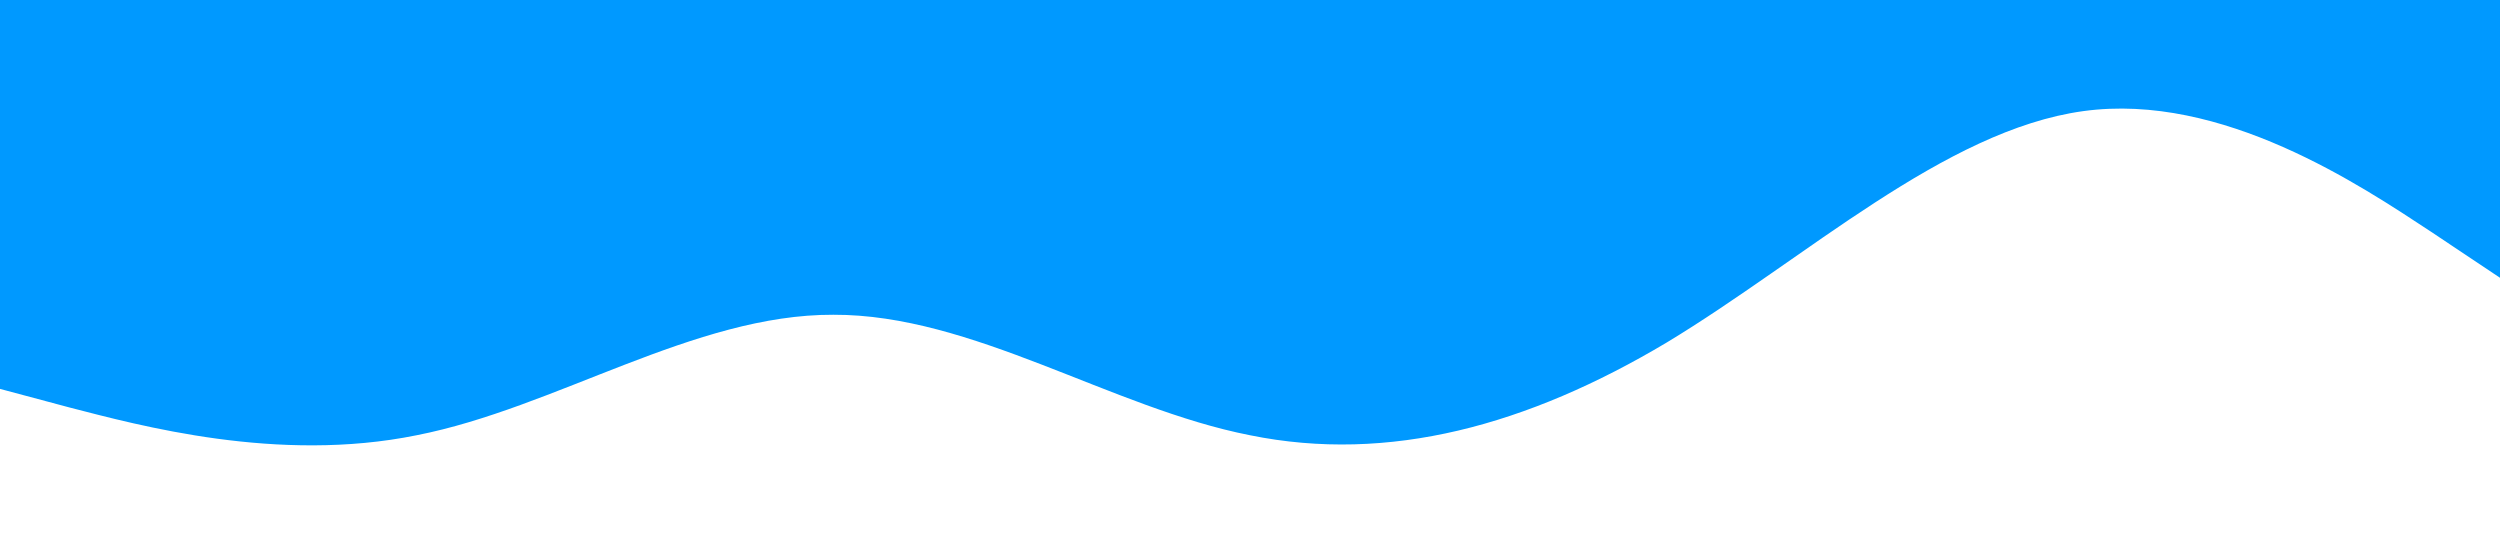
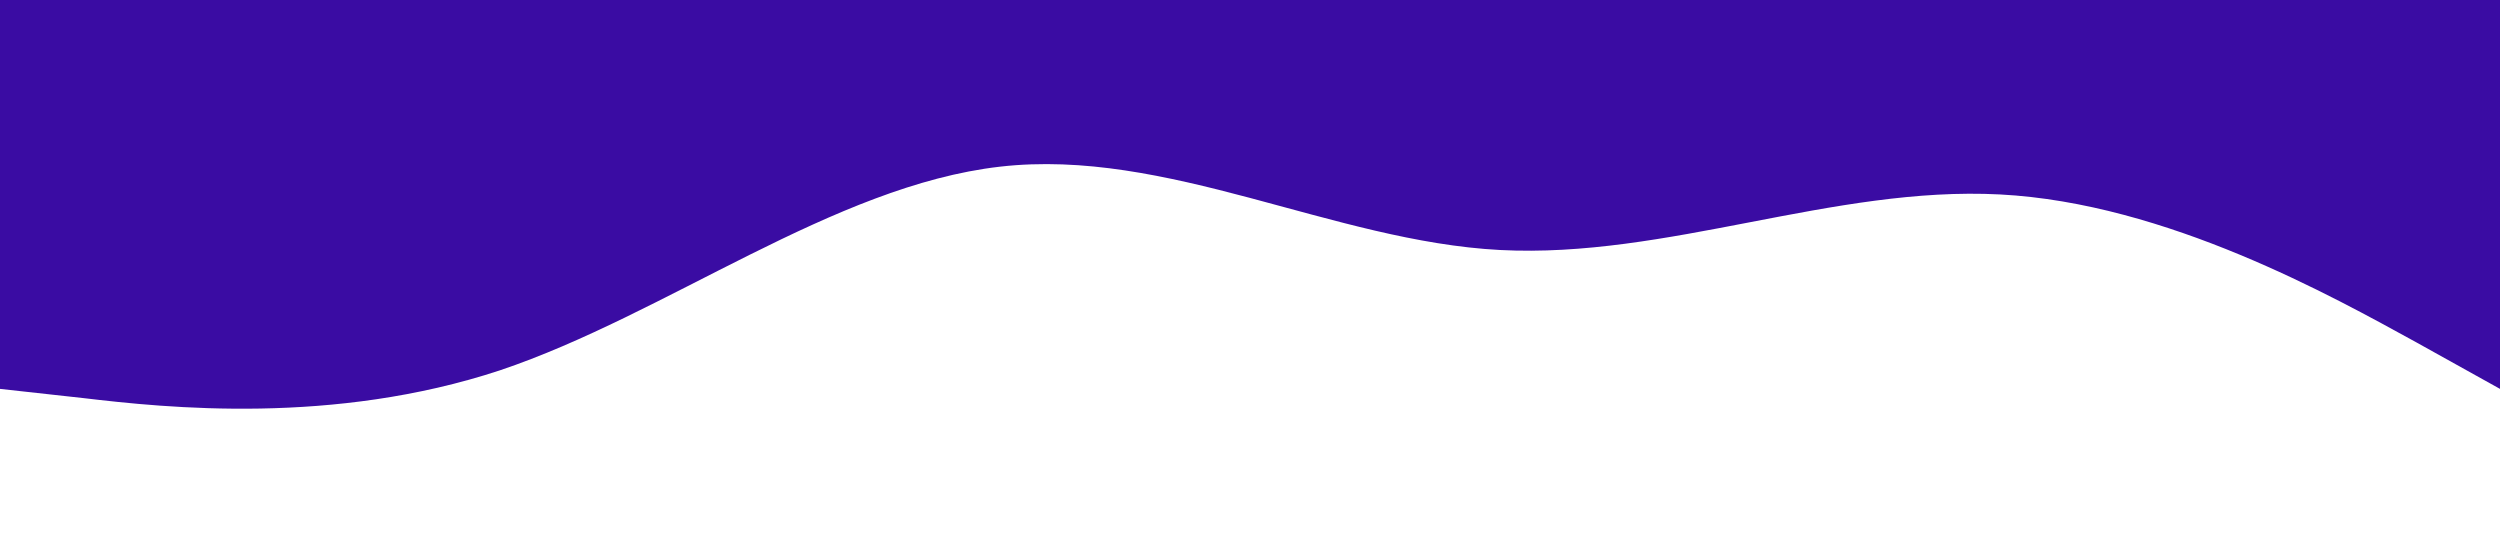
<svg xmlns="http://www.w3.org/2000/svg" viewBox="0 0 1440 320">
-   <path fill="#0099ff" fill-opacity="1" d="M0,224L40,234.7C80,245,160,267,240,250.7C320,235,400,181,480,181.3C560,181,640,235,720,250.7C800,267,880,245,960,197.3C1040,149,1120,75,1200,64C1280,53,1360,107,1400,133.3L1440,160L1440,0L1400,0C1360,0,1280,0,1200,0C1120,0,1040,0,960,0C880,0,800,0,720,0C640,0,560,0,480,0C400,0,320,0,240,0C160,0,80,0,40,0L0,0Z" />
+   <path fill="#3a0ca3" fill-opacity="1" d="M0,224L48,229.3C96,235,192,245,288,213.3C384,181,480,107,576,96C672,85,768,139,864,144C960,149,1056,107,1152,112C1248,117,1344,171,1392,197.3L1440,224L1440,0L1392,0C1344,0,1248,0,1152,0C1056,0,960,0,864,0C768,0,672,0,576,0C480,0,384,0,288,0C192,0,96,0,48,0L0,0Z" />
</svg>
